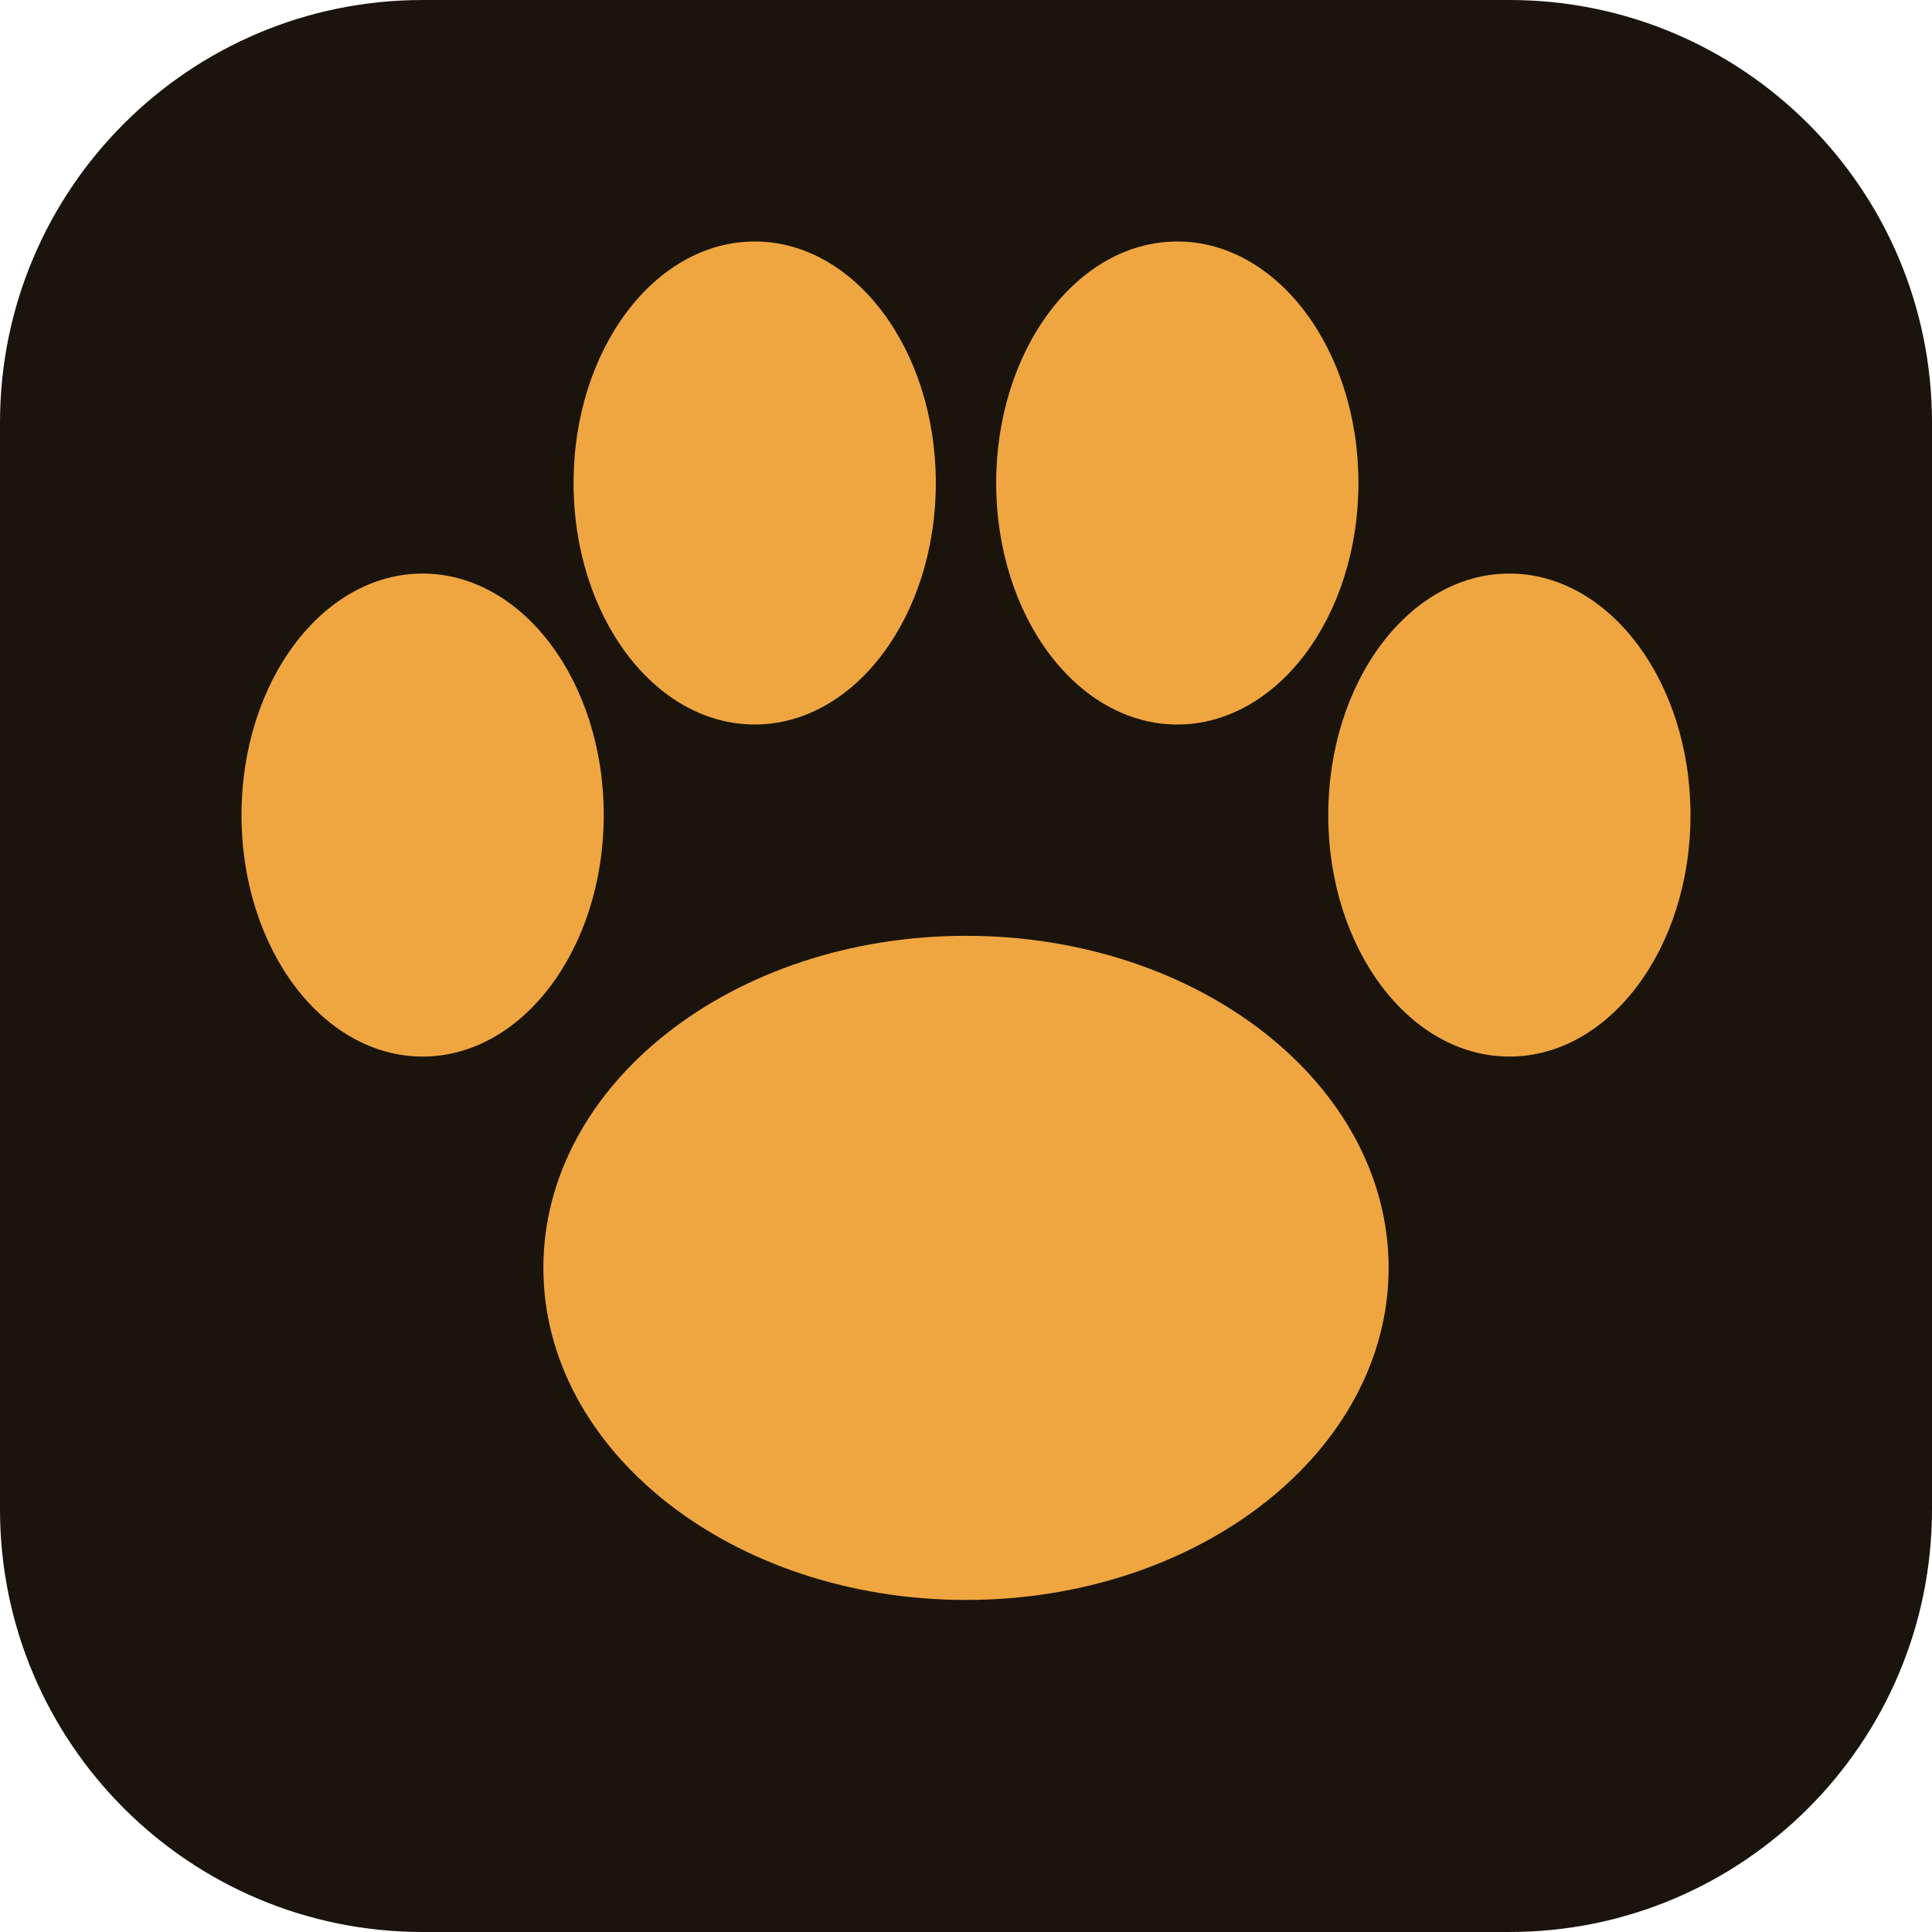
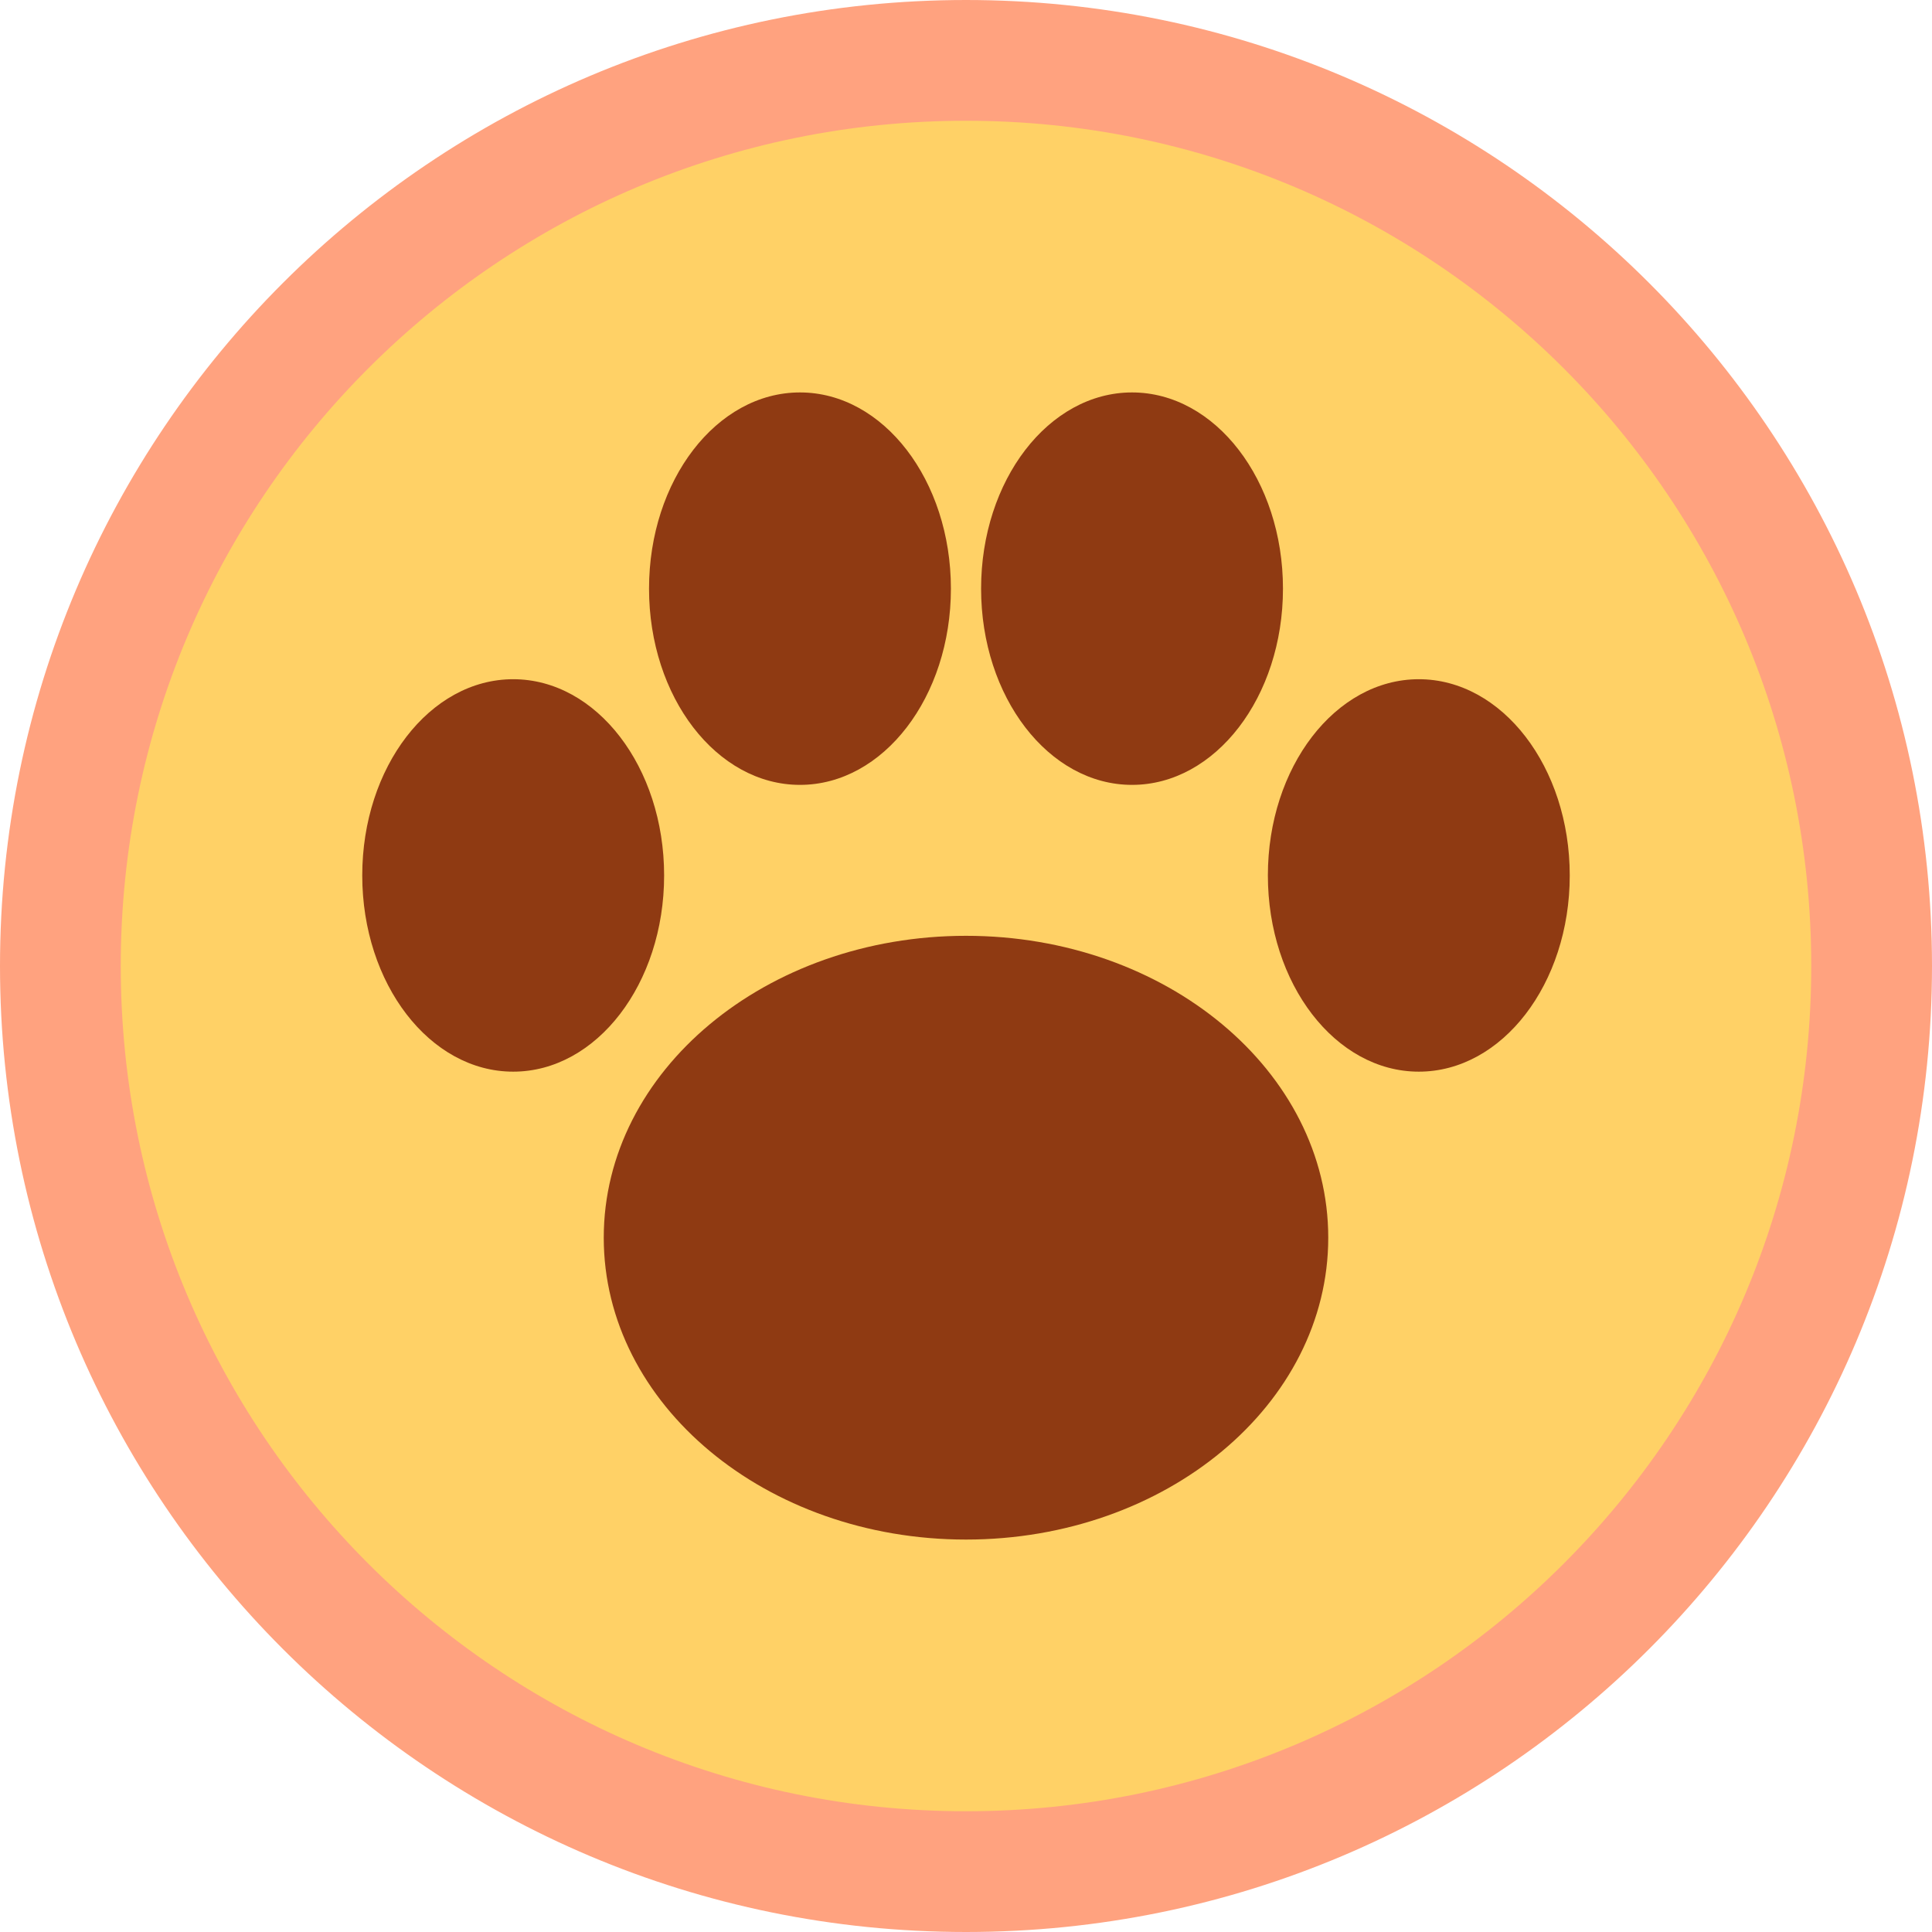
<svg xmlns="http://www.w3.org/2000/svg" viewBox="0 0 64 64">
-   <rect width="64" height="64" rx="14" fill="#1a140d" />
-   <ellipse cx="32" cy="42" rx="14" ry="11" fill="#f0a640" />
-   <ellipse cx="14" cy="27" rx="6" ry="8" fill="#f0a640" />
-   <ellipse cx="25" cy="16" rx="6" ry="8" fill="#f0a640" />
-   <ellipse cx="39" cy="16" rx="6" ry="8" fill="#f0a640" />
-   <ellipse cx="50" cy="27" rx="6" ry="8" fill="#f0a640" />
+   <circle cx="32" cy="32" r="30" fill="#FFD166" stroke="#FFA27F" stroke-width="4" />
+   <g fill="#8F3A12">
+     <ellipse cx="32" cy="41" rx="12" ry="10" />
+     <ellipse cx="17" cy="29" rx="5" ry="6.5" />
+     <ellipse cx="26.5" cy="19.5" rx="5" ry="6.5" />
+     <ellipse cx="37.5" cy="19.5" rx="5" ry="6.5" />
+     <ellipse cx="47" cy="29" rx="5" ry="6.5" />
+   </g>
</svg>
